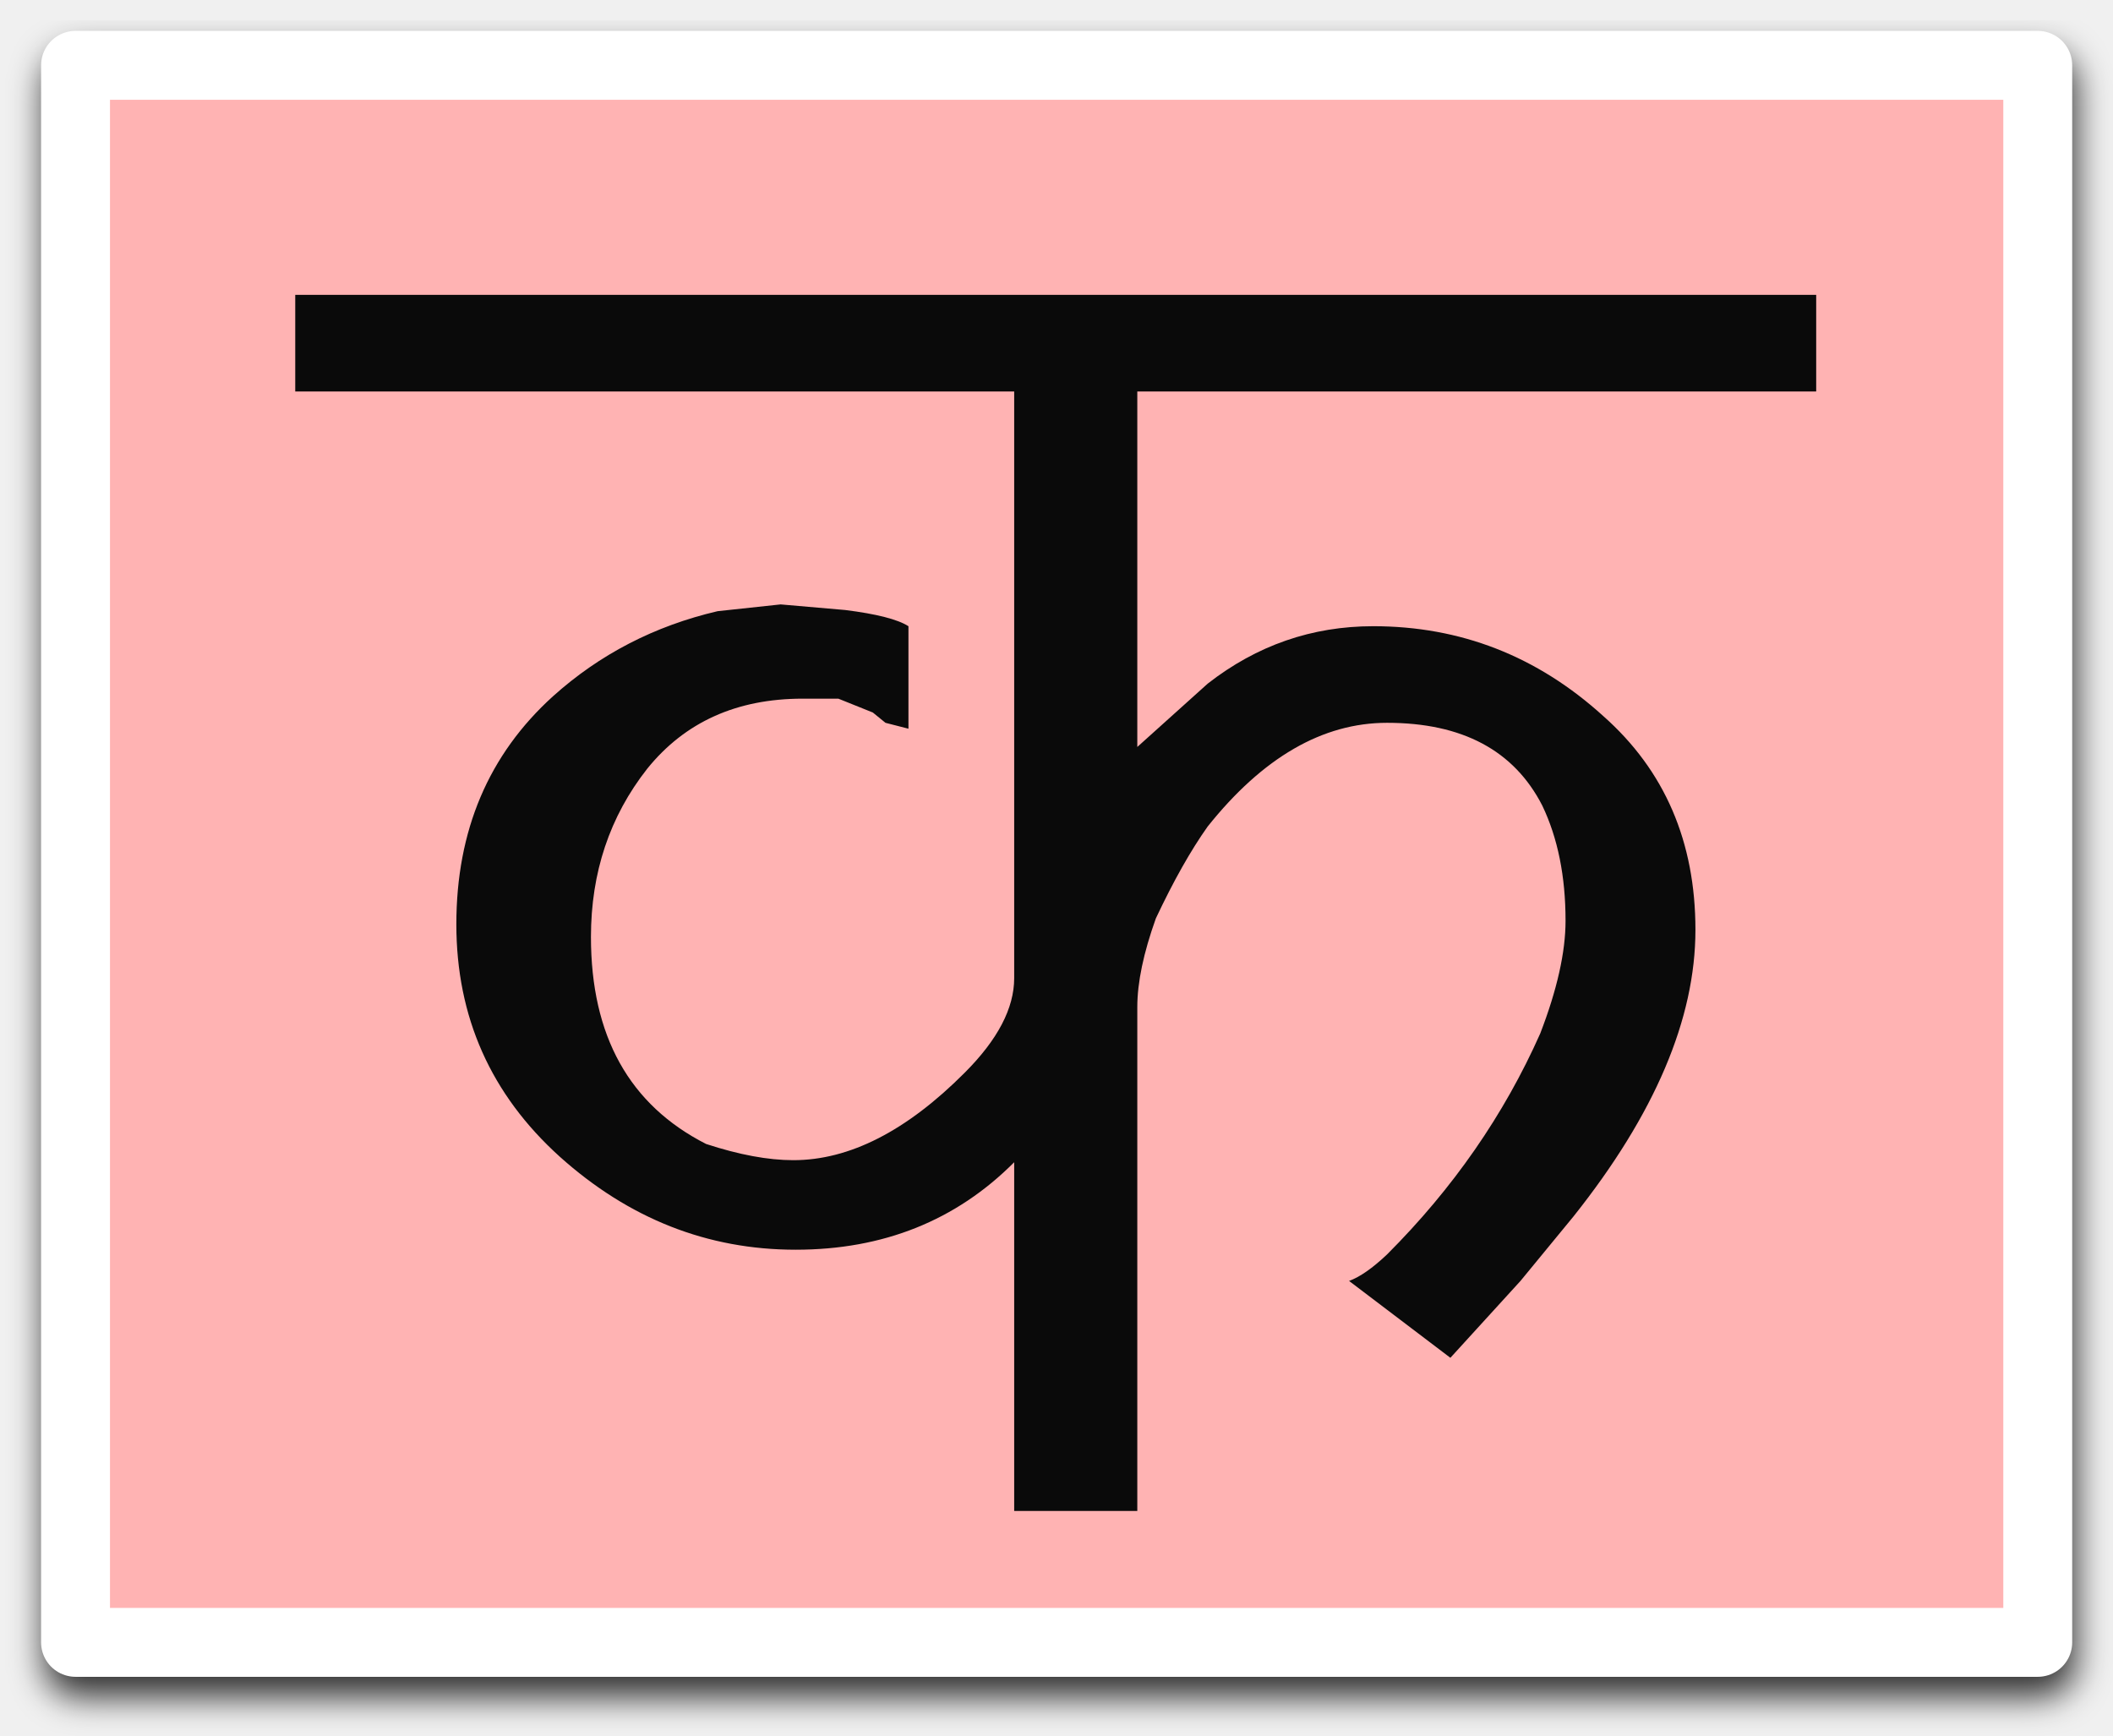
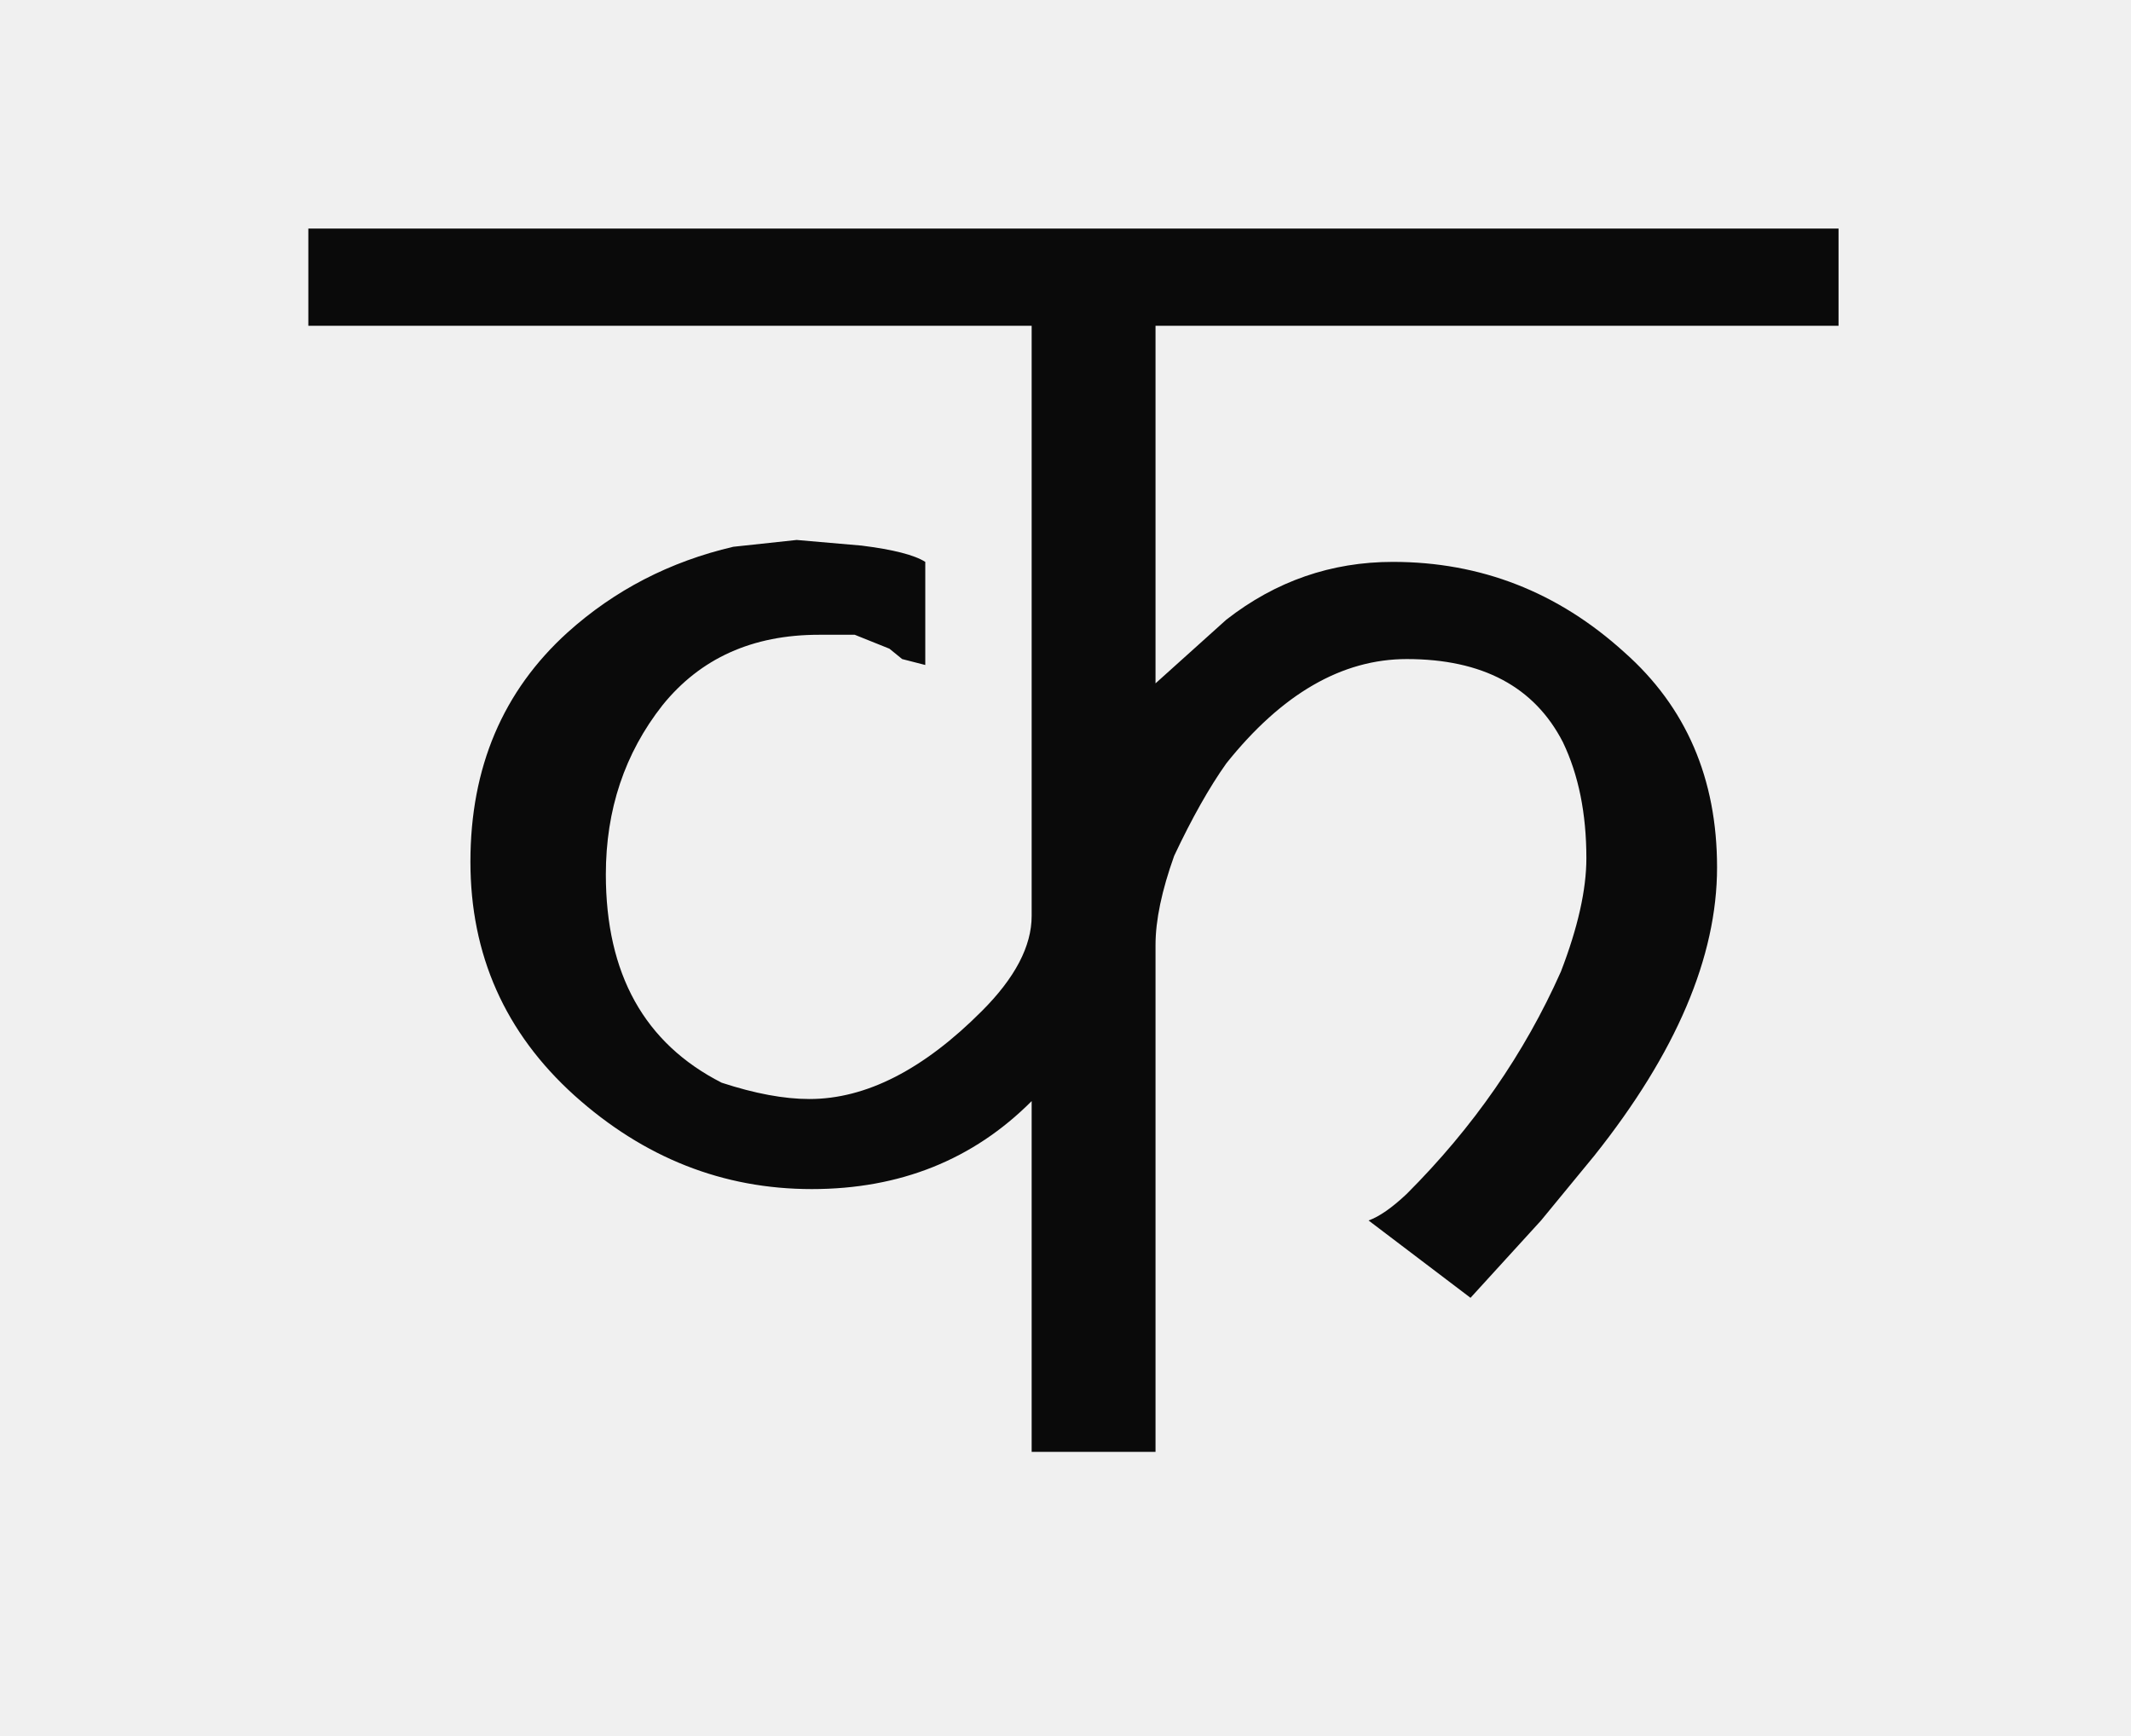
- <svg xmlns="http://www.w3.org/2000/svg" xmlns:xlink="http://www.w3.org/1999/xlink" version="1.1" preserveAspectRatio="none" x="0px" y="0px" width="414px" height="340px" viewBox="0 0 414 340">
+ <svg xmlns="http://www.w3.org/2000/svg" xmlns:xlink="http://www.w3.org/1999/xlink" version="1.1" preserveAspectRatio="none" x="0px" y="0px" width="415px" height="338px" viewBox="0 0 415 338">
  <defs>
-     <filter id="Filter_1" x="-20%" y="-20%" width="140%" height="140%" color-interpolation-filters="sRGB">
-       <feFlood flood-color="#000000" flood-opacity="0.8" in="SourceGraphic" result="result1" />
-       <feComposite in2="SourceGraphic" in="result1" operator="in" result="result2" />
-       <feGaussianBlur in="result2" stdDeviation="3.333,3.333" result="result3" />
-       <feOffset dx="0.695" dy="3.939" in="result3" result="result4" />
-       <feComposite in2="result4" in="SourceGraphic" operator="over" result="result5" />
-     </filter>
-     <g id="Mask_5_MASK_0_FILL">
-       <path fill="#FFFFFF" stroke="none" d=" M 1183.85 735.55 L 1183.85 369.35 596.65 369.35 596.65 735.55 1183.85 735.55 Z" />
-     </g>
-     <g id="Duplicate_Items_Folder_Symbol_15_0_Layer0_0_FILL">
-       <path fill="#FFB3B3" stroke="none" d=" M 0 0 L 0 228.9 284.8 228.9 284.8 0 0 0 Z" />
-     </g>
    <g id="Duplicate_Items_Folder_Symbol_4_copy_2_0_Layer0_0_FILL">
      <path fill="#0A0A0A" stroke="none" d=" M 27.4 -29.85 L 15.45 -19.1 15.45 -79.45 130.7 -79.45 130.7 -95.85 -127.5 -95.85 -127.5 -79.45 -5.45 -79.45 -5.45 20.15 Q -5.45 27.8 -13.85 36.2 -28.65 51.05 -42.95 51.05 -49.35 51.05 -57.75 48.3 -77.3 38.35 -77.3 13.15 -77.3 -3.25 -67.75 -15.4 -58.15 -27.3 -41.35 -27.3 L -35.3 -27.3 -29.45 -24.95 -27.3 -23.2 -23.4 -22.2 -23.4 -39.6 Q -26.15 -41.35 -34.15 -42.35 L -45.1 -43.3 -55.8 -42.15 Q -71.85 -38.4 -83.75 -27.7 -100.15 -12.85 -100.15 11 -100.15 34.6 -82.6 50.45 -65 66.25 -42.55 66.25 -20.25 66.25 -5.45 51.4 L -5.45 110.6 15.45 110.6 15.45 25.05 Q 15.45 18.8 18.6 10 23.1 0.45 27.4 -5.6 41.45 -23.2 57.85 -23.2 77 -23.2 84.2 -9.15 88.15 -0.9 88.15 10.4 88.15 18.4 83.85 29.55 74.65 50.25 57.85 67.05 54.15 70.55 51.4 71.55 L 68.6 84.6 80.5 71.55 89.5 60.6 Q 110.2 34.6 110.2 11.95 110.2 -10.5 94.55 -24.35 77.75 -39.6 55.5 -39.6 39.9 -39.6 27.4 -29.85 Z" />
    </g>
-     <path id="Duplicate_Items_Folder_Symbol_15_0_Layer0_0_1_STROKES" stroke="#FFFFFF" stroke-width="10" stroke-linejoin="round" stroke-linecap="round" fill="none" d=" M 0 0 L 284.8 0 284.8 228.9 0 228.9 0 0 Z" />
  </defs>
-   <mask id="Mask_Mask_1">
-     <g transform="matrix( 3.26976, 0, 0, 2.949203, -2705.95,-1384.85) ">
-       <use xlink:href="#Mask_5_MASK_0_FILL" />
-     </g>
-   </mask>
-   <g mask="url(#Mask_Mask_1)">
-     <g filter="url(#Filter_1)" transform="matrix( 1, 0, 0, 1, 0,0) ">
-       <g transform="matrix( 1.349915, 0, 0, 1.349915, 14.8,12.8) ">
-         <g transform="matrix( 1, 0, 0, 1, 0,0) ">
-           <use xlink:href="#Duplicate_Items_Folder_Symbol_15_0_Layer0_0_FILL" />
-           <use xlink:href="#Duplicate_Items_Folder_Symbol_15_0_Layer0_0_1_STROKES" />
-         </g>
-       </g>
+   <g transform="matrix( 1.154144, 0, 0, 1.154144, 207.2,155.15) ">
+     <g transform="matrix( 1, 0, 0, 1, 0,0) ">
+       <use xlink:href="#Duplicate_Items_Folder_Symbol_4_copy_2_0_Layer0_0_FILL" />
    </g>
  </g>
-   <g mask="url(#Mask_Mask_1)">
-     <g transform="matrix( 1.154144, 0, 0, 1.154144, 205,168.4) ">
-       <g transform="matrix( 1, 0, 0, 1, 0,0) ">
-         <use xlink:href="#Duplicate_Items_Folder_Symbol_4_copy_2_0_Layer0_0_FILL" />
-       </g>
-     </g>
-   </g>
-   <g mask="url(#Mask_Mask_1)" />
</svg>
